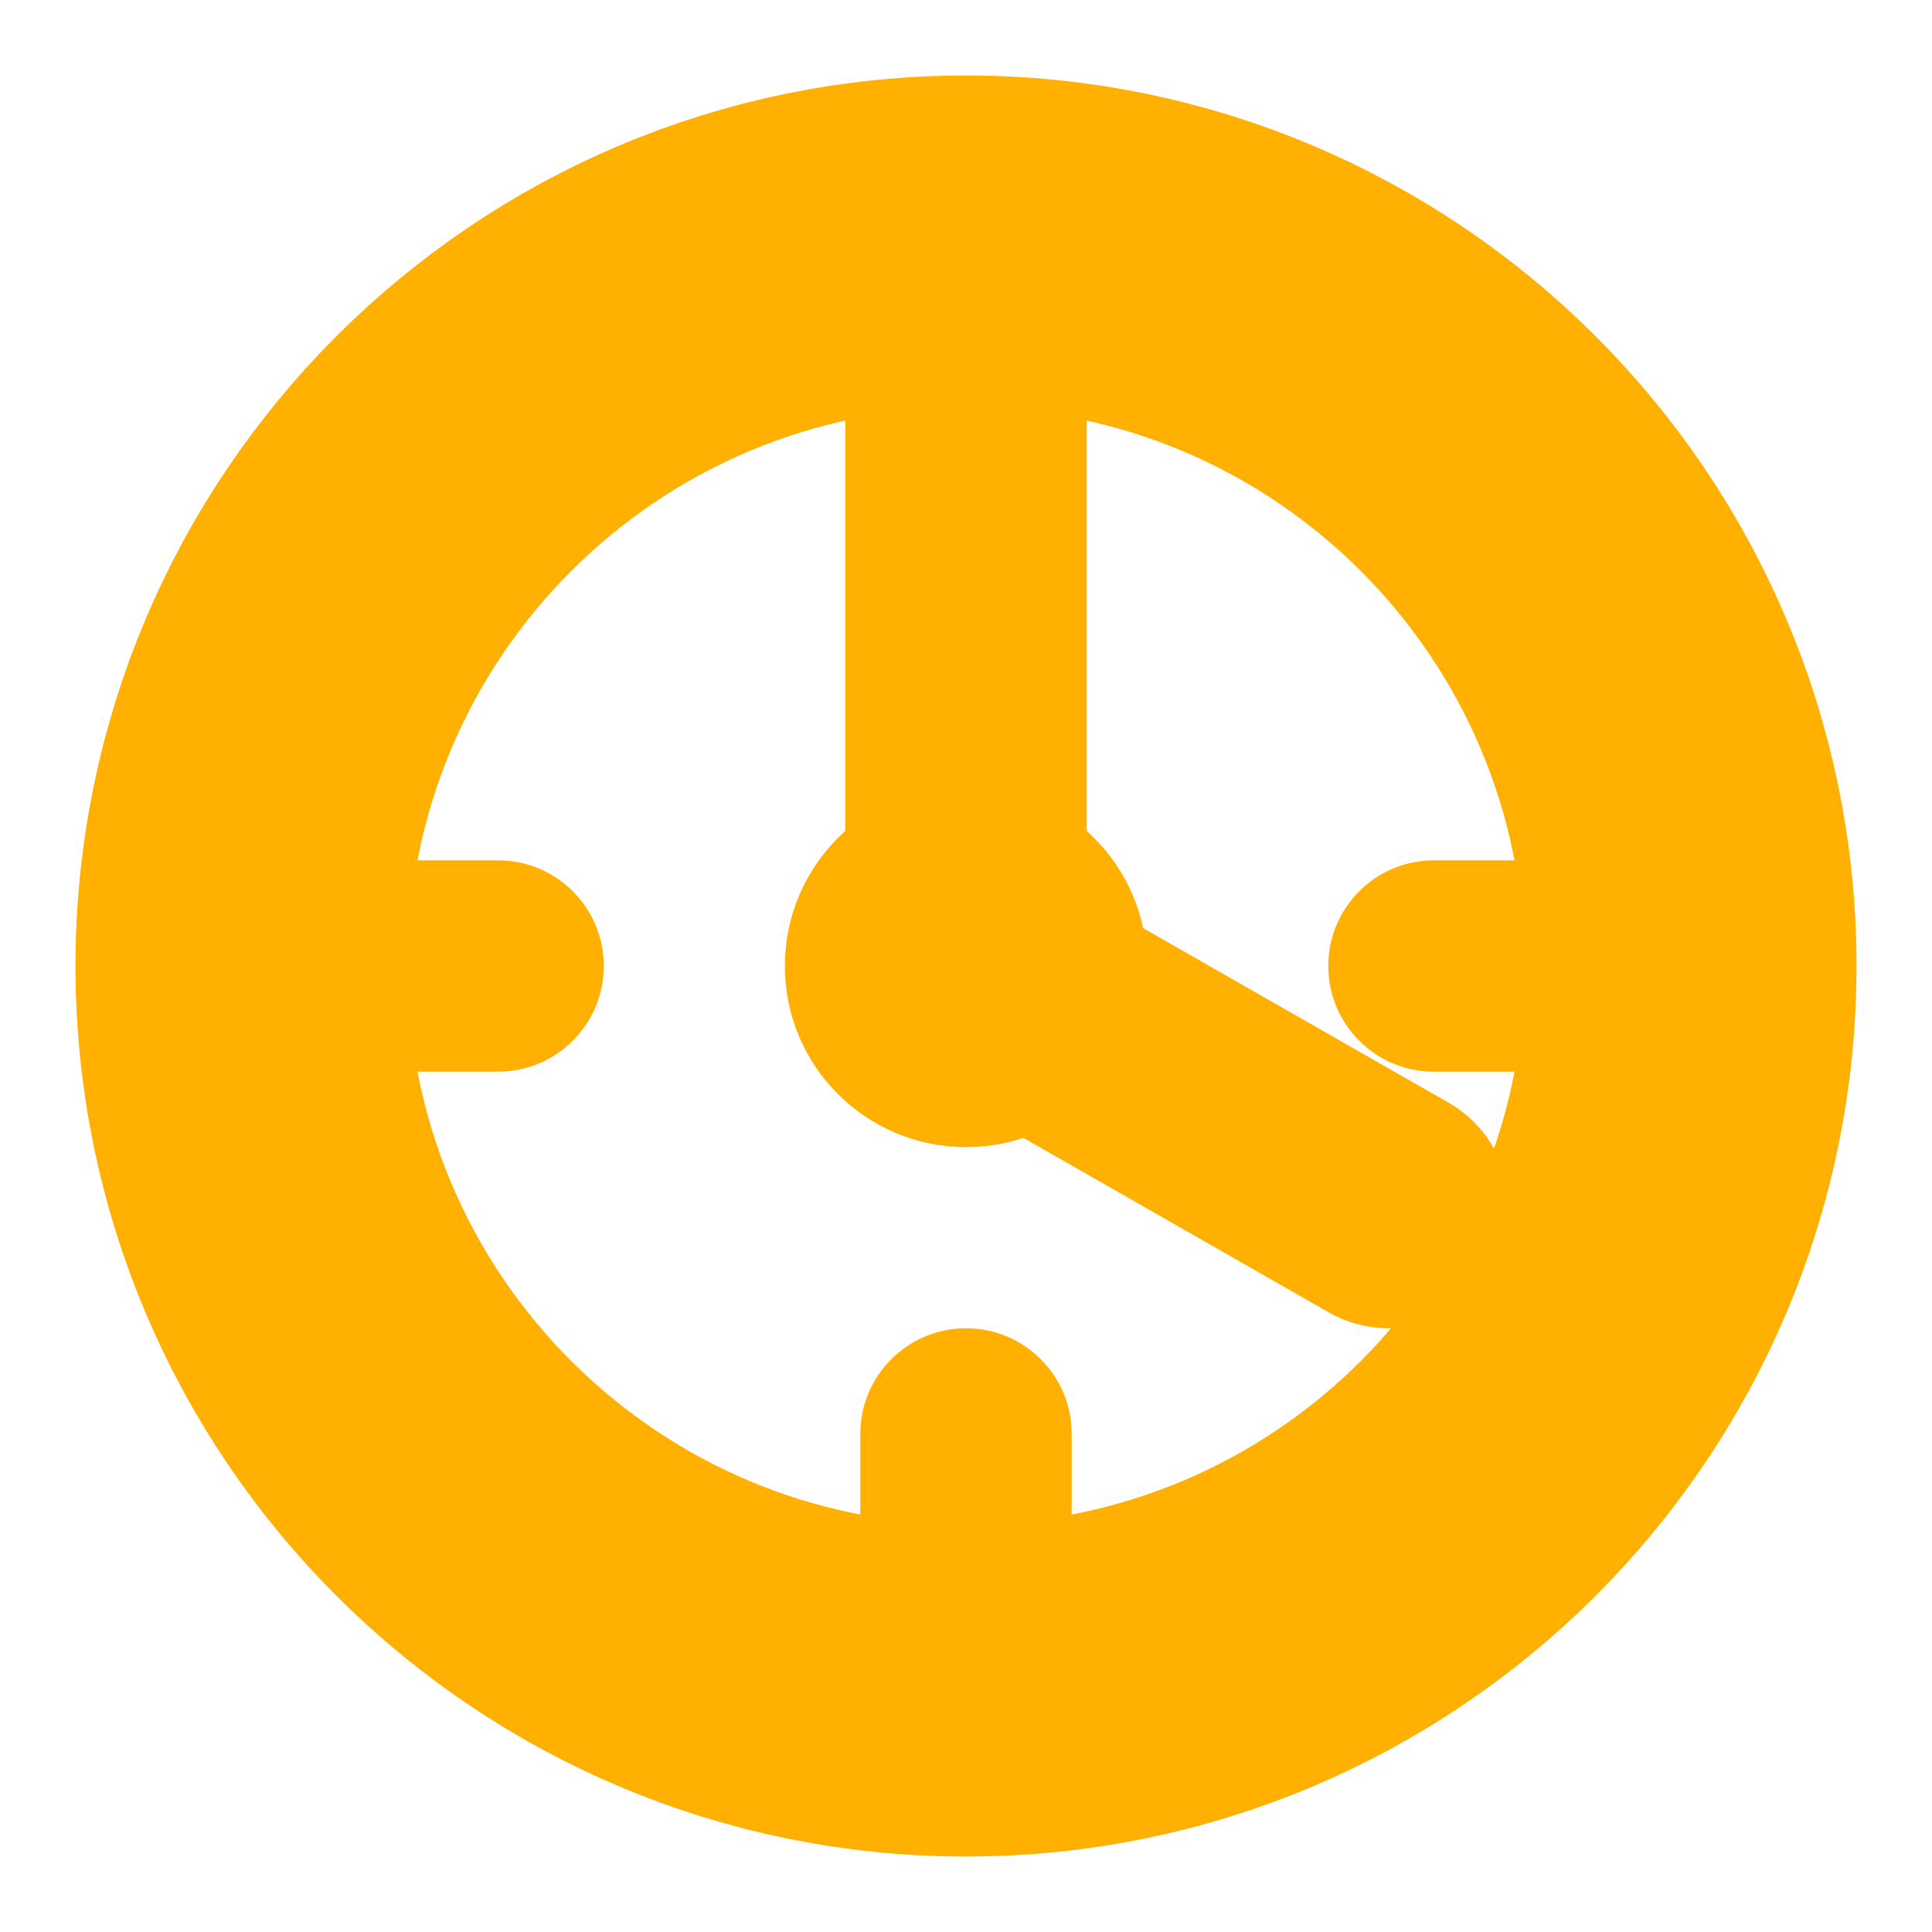
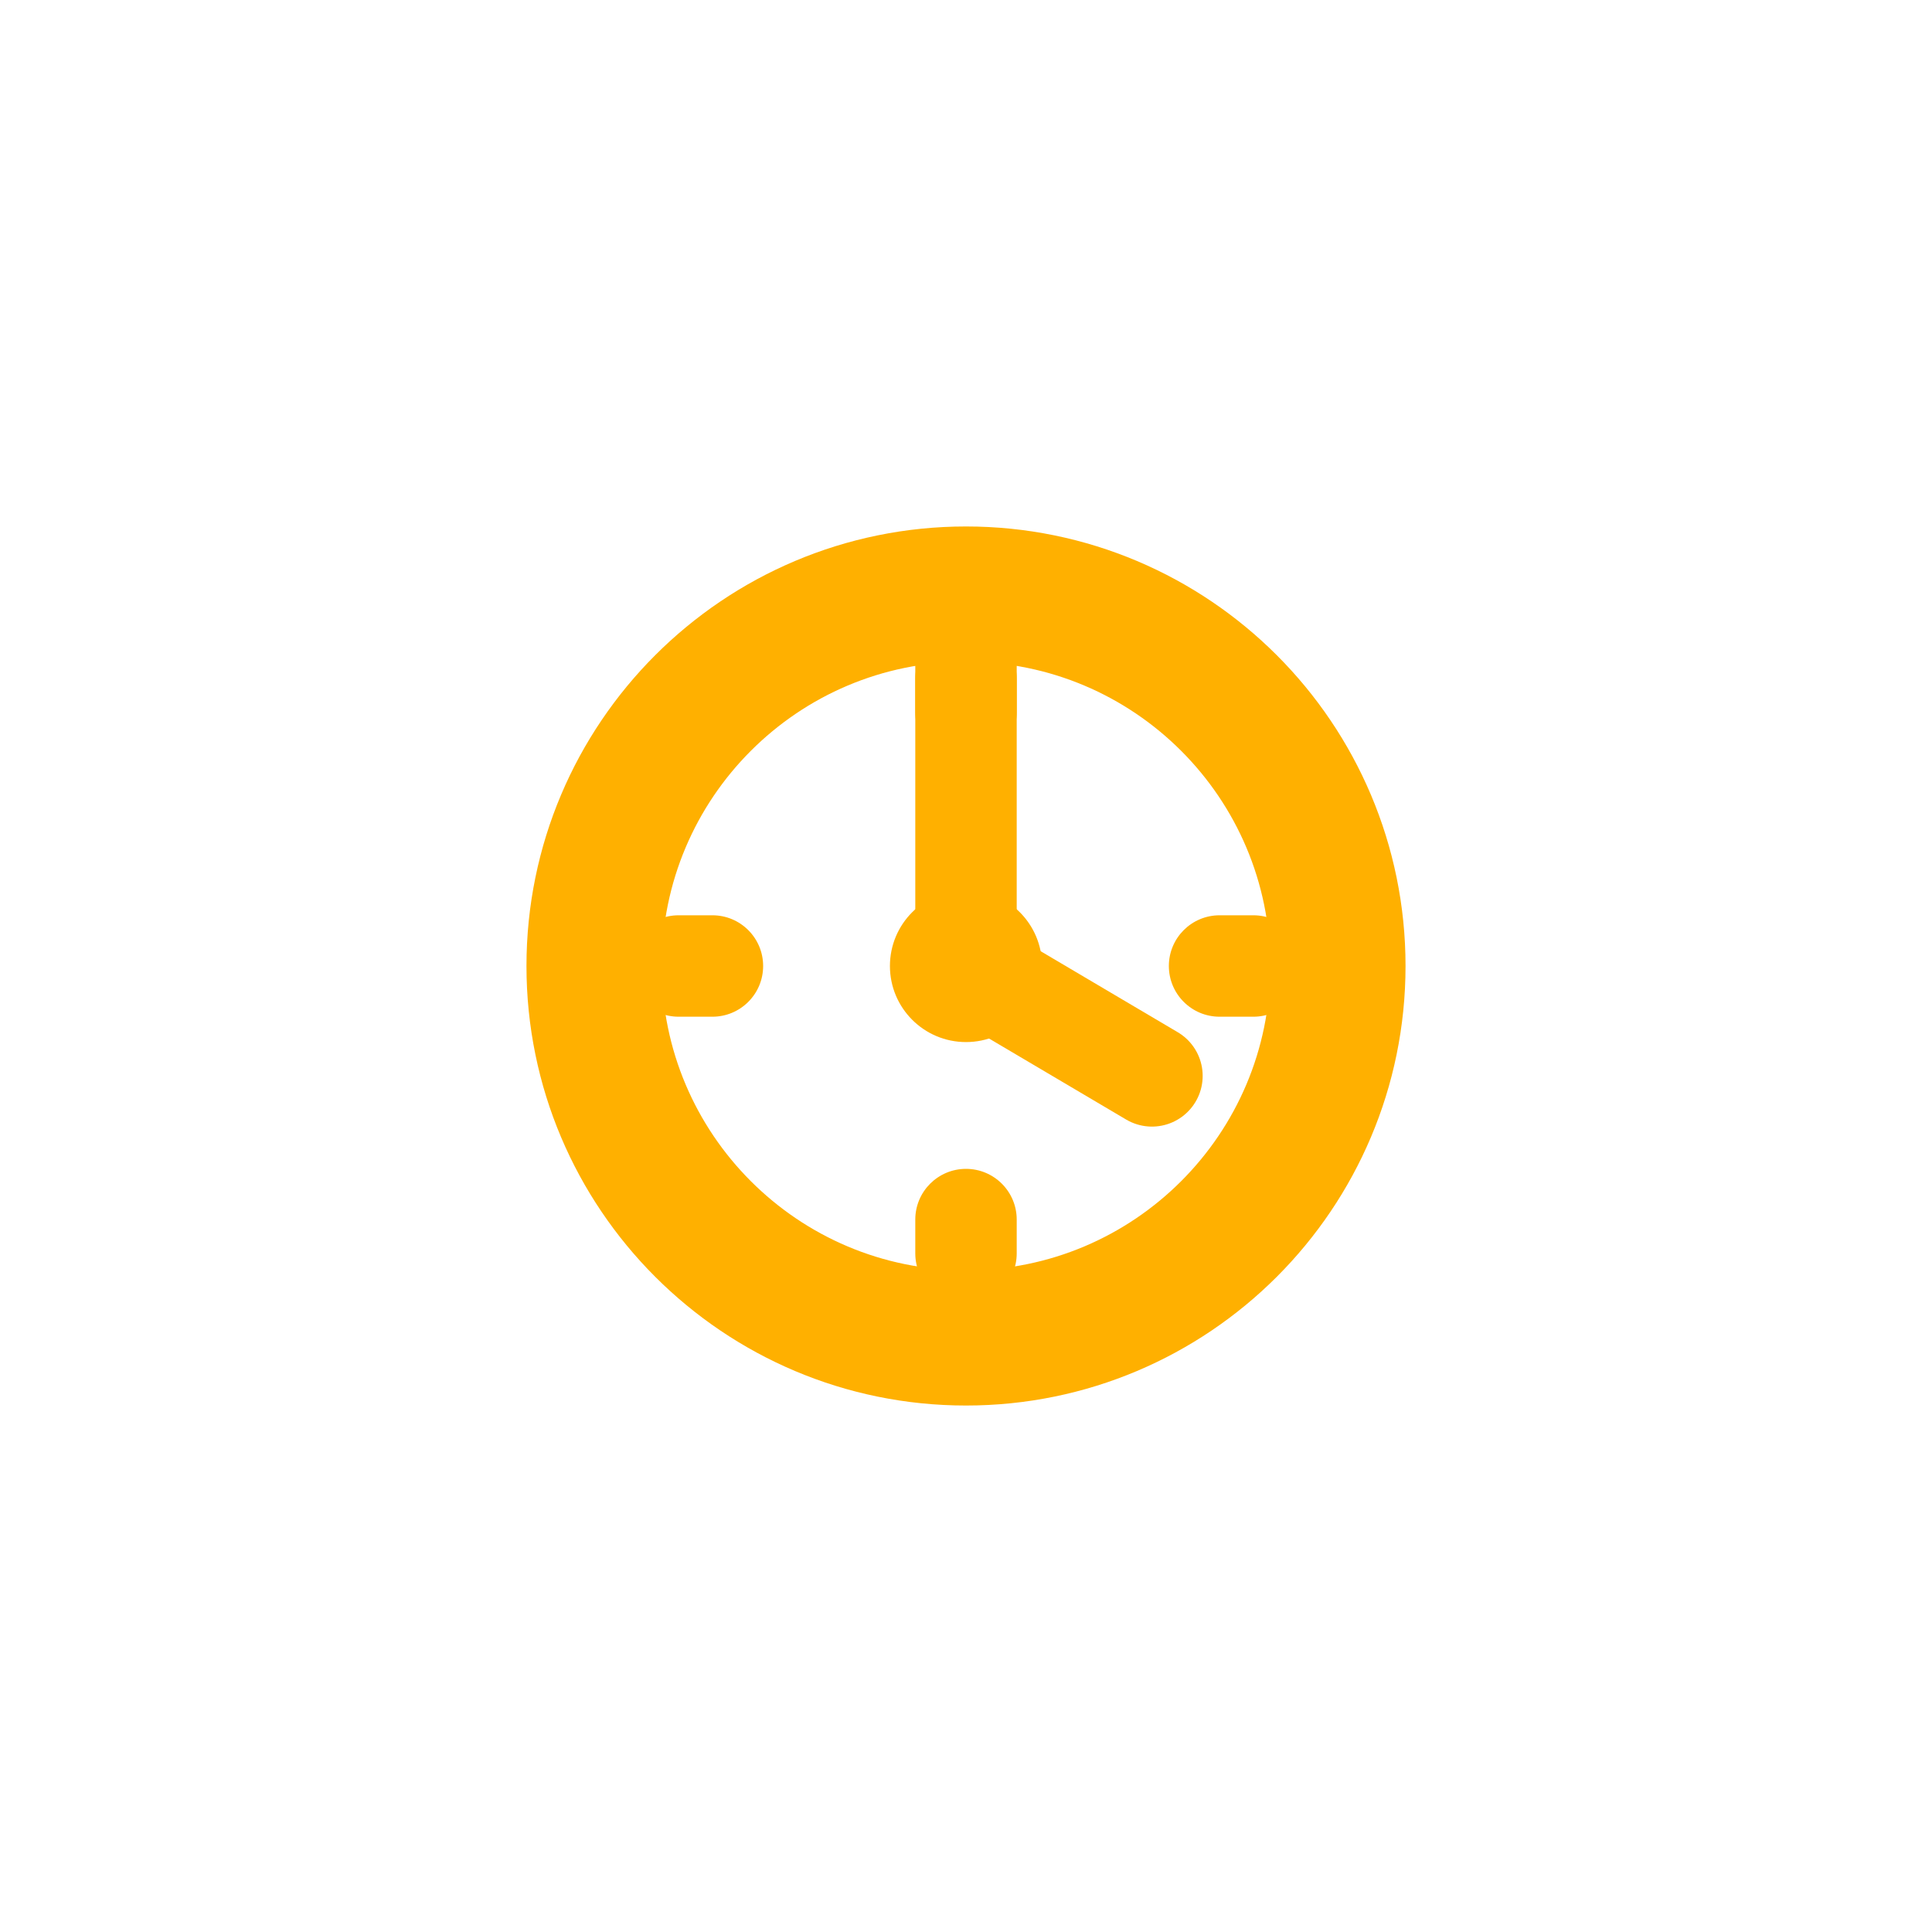
<svg xmlns="http://www.w3.org/2000/svg" viewBox="0 0 64 64">
  <rect width="64" height="64" fill="#ffffff" />
-   <circle cx="32" cy="32" r="24" fill="none" stroke="#FFB000" stroke-width="11" />
-   <rect x="28.5" y="10" width="7" height="10" rx="3.5" fill="#FFB000" />
-   <rect x="44" y="28.5" width="10" height="7" rx="3.5" fill="#FFB000" />
-   <rect x="28.5" y="44" width="7" height="10" rx="3.5" fill="#FFB000" />
-   <rect x="10" y="28.5" width="10" height="7" rx="3.5" fill="#FFB000" />
-   <circle cx="32" cy="32" r="6" fill="#FFB000" />
-   <path d="M32 32V11" stroke="#FFB000" stroke-width="8" stroke-linecap="round" />
-   <path d="M32 32L46 40" stroke="#FFB000" stroke-width="8" stroke-linecap="round" />
+   <g transform="translate(32 32) scale(0.56) translate(-32 -32)">
+     <circle cx="32" cy="32" r="22" fill="none" stroke="#FFB000" stroke-width="8" />
+     <rect x="29" y="12" width="6" height="8" rx="3" fill="#FFB000" />
+     <rect x="44" y="29" width="8" height="6" rx="3" fill="#FFB000" />
+     <rect x="29" y="44" width="6" height="8" rx="3" fill="#FFB000" />
+     <rect x="12" y="29" width="8" height="6" rx="3" fill="#FFB000" />
+     <circle cx="32" cy="32" r="4.5" fill="#FFB000" />
+     <path d="M32 32V14" stroke="#FFB000" stroke-width="6" stroke-linecap="round" />
+     <path d="M32 32L43 38.5" stroke="#FFB000" stroke-width="6" stroke-linecap="round" />
+   </g>
</svg>
